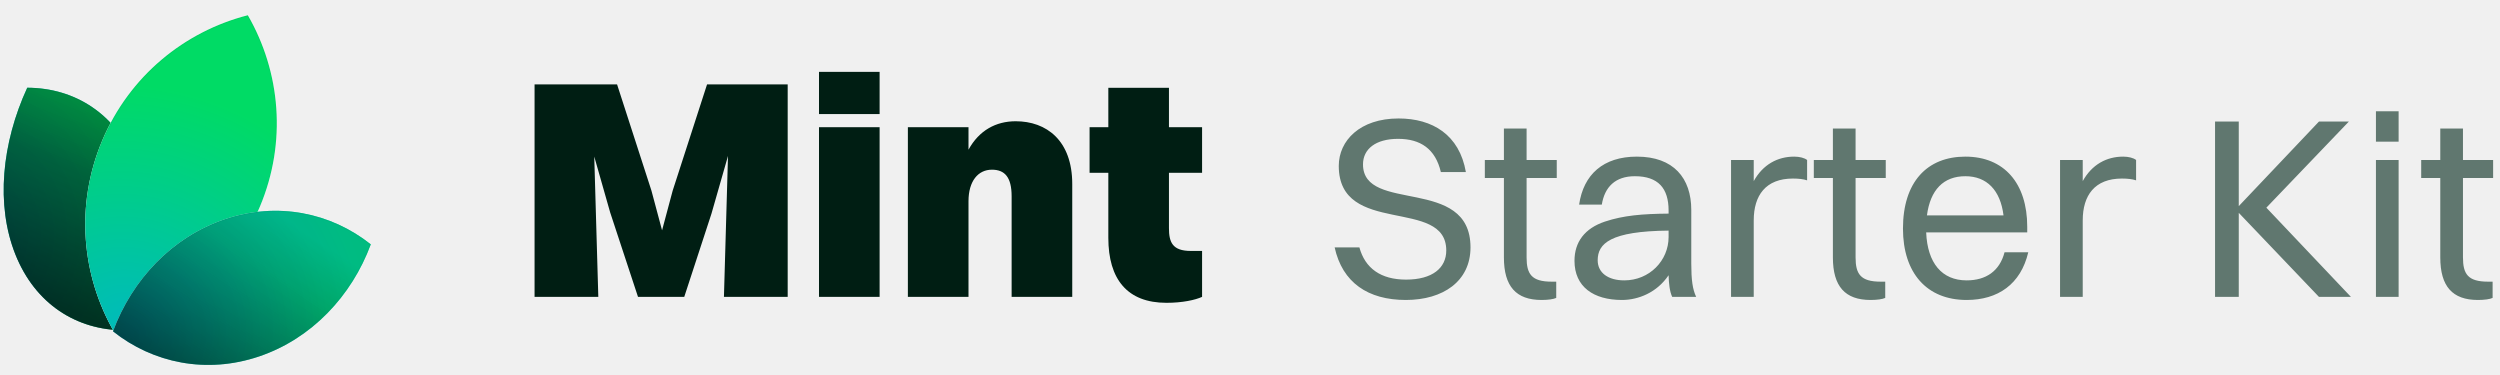
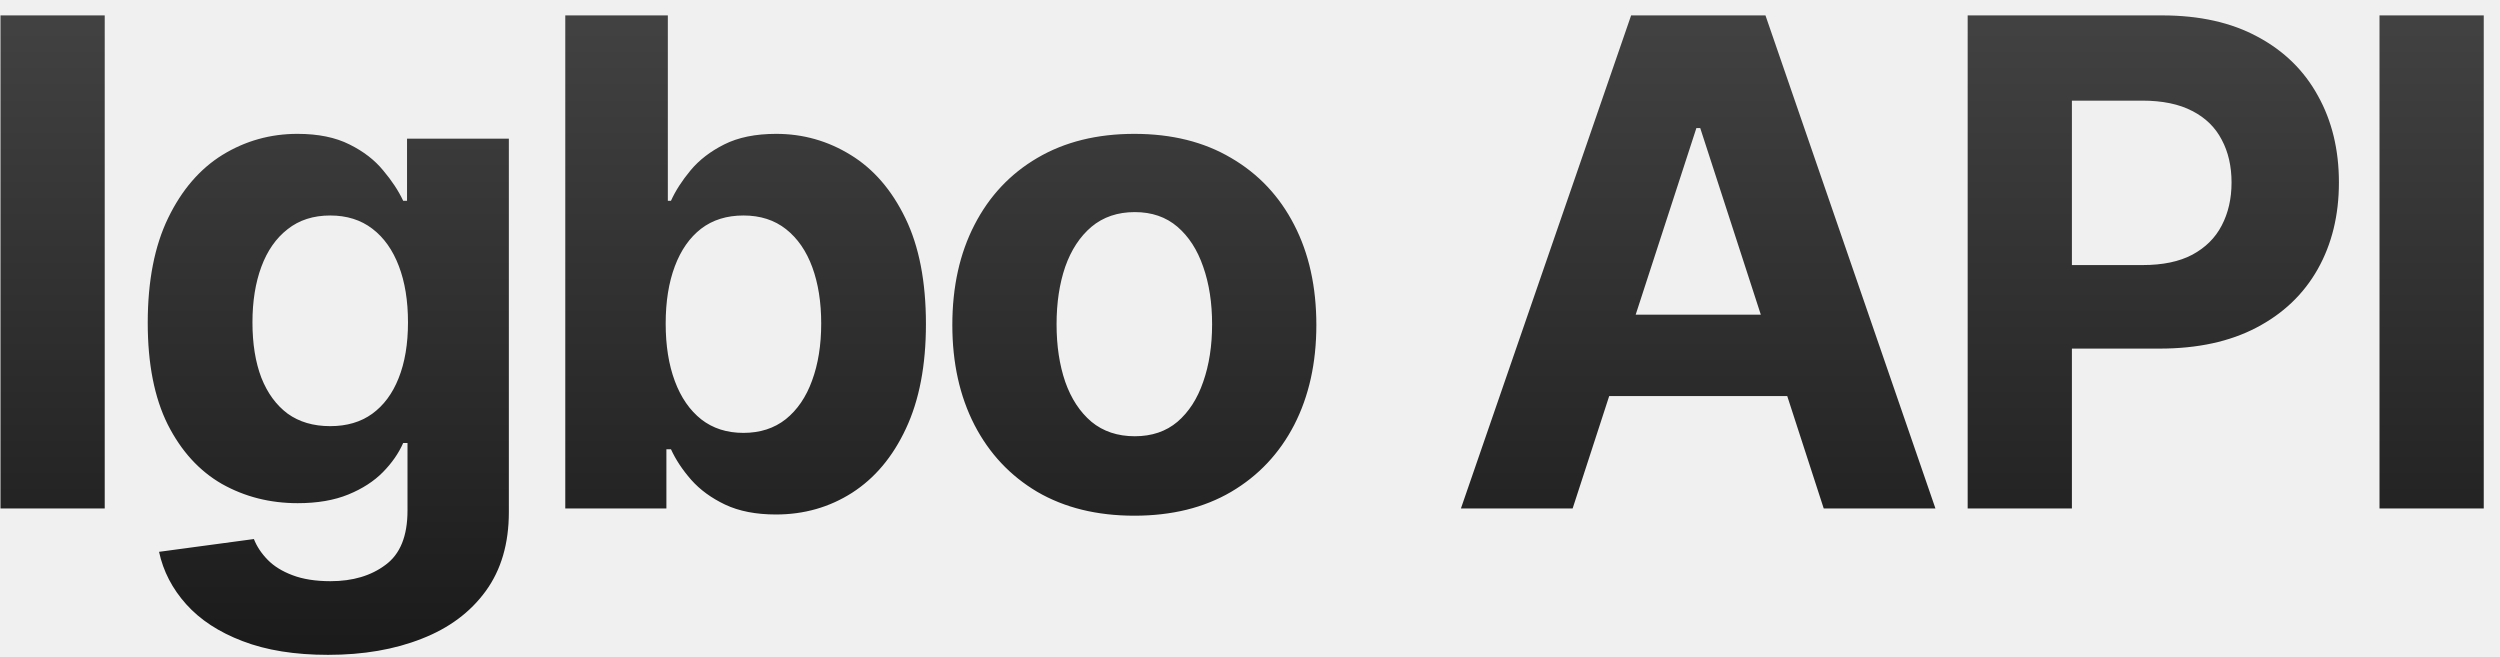
- <svg xmlns="http://www.w3.org/2000/svg" width="160" height="24" viewBox="0 0 160 24" fill="none">
-   <path d="M7.953 21.139C4.896 21.13 2.255 19.458 0.987 16.29C-0.28 13.121 0.109 9.163 1.744 5.615C4.801 5.624 7.442 7.296 8.71 10.465C9.977 13.633 9.588 17.591 7.953 21.139Z" fill="white" />
-   <path d="M7.953 21.139C4.896 21.13 2.255 19.458 0.987 16.29C-0.28 13.121 0.109 9.163 1.744 5.615C4.801 5.624 7.442 7.296 8.71 10.465C9.977 13.633 9.588 17.591 7.953 21.139Z" fill="url(#paint0_radial_115_86)" />
-   <path d="M7.953 21.139C4.896 21.13 2.255 19.458 0.987 16.29C-0.28 13.121 0.109 9.163 1.744 5.615C4.801 5.624 7.442 7.296 8.71 10.465C9.977 13.633 9.588 17.591 7.953 21.139Z" fill="black" fill-opacity="0.5" style="mix-blend-mode:hard-light" />
-   <path d="M7.953 21.139C4.896 21.13 2.255 19.458 0.987 16.29C-0.28 13.121 0.109 9.163 1.744 5.615C4.801 5.624 7.442 7.296 8.71 10.465C9.977 13.633 9.588 17.591 7.953 21.139Z" fill="url(#paint1_linear_115_86)" fill-opacity="0.5" style="mix-blend-mode:hard-light" />
-   <path d="M7.935 21.111C4.897 21.096 2.274 19.431 1.013 16.279C-0.248 13.124 0.136 9.182 1.762 5.643C4.8 5.659 7.423 7.324 8.684 10.476C9.945 13.63 9.561 17.572 7.935 21.111Z" stroke="url(#paint2_linear_115_86)" stroke-opacity="0.05" stroke-width="0.056" />
-   <path d="M7.31 21.257C11.354 20.221 14.884 17.375 16.628 13.236C18.373 9.097 17.945 4.587 15.86 0.976C11.816 2.012 8.287 4.858 6.542 8.998C4.797 13.137 5.225 17.646 7.31 21.257Z" fill="white" />
-   <path d="M7.31 21.257C11.354 20.221 14.884 17.375 16.628 13.236C18.373 9.097 17.945 4.587 15.86 0.976C11.816 2.012 8.287 4.858 6.542 8.998C4.797 13.137 5.225 17.646 7.31 21.257Z" fill="url(#paint3_radial_115_86)" />
-   <path d="M16.602 13.225C14.864 17.349 11.351 20.187 7.324 21.225C5.253 17.624 4.829 13.132 6.568 9.009C8.306 4.885 11.819 2.047 15.846 1.009C17.918 4.61 18.341 9.101 16.602 13.225Z" stroke="url(#paint4_linear_115_86)" stroke-opacity="0.05" stroke-width="0.056" />
-   <path d="M7.234 21.207C9.789 23.237 13.21 23.951 16.577 22.814C19.944 21.677 22.506 18.945 23.73 15.638C21.175 13.608 17.754 12.894 14.387 14.031C11.02 15.168 8.458 17.901 7.234 21.207Z" fill="white" />
-   <path d="M7.234 21.207C9.789 23.237 13.21 23.951 16.577 22.814C19.944 21.677 22.506 18.945 23.73 15.638C21.175 13.608 17.754 12.894 14.387 14.031C11.02 15.168 8.458 17.901 7.234 21.207Z" fill="url(#paint5_radial_115_86)" />
-   <path d="M7.234 21.207C9.789 23.237 13.21 23.951 16.577 22.814C19.944 21.677 22.506 18.945 23.73 15.638C21.175 13.608 17.754 12.894 14.387 14.031C11.02 15.168 8.458 17.901 7.234 21.207Z" fill="black" fill-opacity="0.2" style="mix-blend-mode:hard-light" />
-   <path d="M7.234 21.207C9.789 23.237 13.21 23.951 16.577 22.814C19.944 21.677 22.506 18.945 23.73 15.638C21.175 13.608 17.754 12.894 14.387 14.031C11.02 15.168 8.458 17.901 7.234 21.207Z" fill="url(#paint6_linear_115_86)" fill-opacity="0.5" style="mix-blend-mode:hard-light" />
-   <path d="M16.568 22.787C13.218 23.918 9.814 23.212 7.267 21.198C8.492 17.907 11.044 15.189 14.396 14.058C17.747 12.927 21.15 13.633 23.697 15.648C22.472 18.938 19.92 21.656 16.568 22.787Z" stroke="url(#paint7_linear_115_86)" stroke-opacity="0.05" stroke-width="0.056" />
-   <path d="M34.212 19V5.4H39.492L41.692 12.2L42.372 14.74L43.052 12.2L45.252 5.4H50.412V19H46.332L46.592 9.98L45.532 13.68L43.792 19H40.832L39.052 13.6L38.032 10.02L38.292 19H34.212ZM52.416 7.3V4.6H56.295V7.3H52.416ZM52.416 19V8.14H56.295V19H52.416ZM58.104 19V8.14H61.984V9.58C62.664 8.34 63.744 7.76 65.004 7.76C66.964 7.76 68.624 8.98 68.624 11.78V19H64.744V12.56C64.744 11.34 64.304 10.86 63.484 10.86C62.604 10.86 61.984 11.58 61.984 12.88V19H58.104ZM70.933 15.22V11.06H69.733V8.14H70.933V5.62H74.813V8.14H76.933V11.06H74.813V14.6C74.813 15.5 75.033 16.06 76.213 16.06H76.933V19C76.493 19.2 75.673 19.38 74.653 19.38C72.153 19.38 70.933 17.88 70.933 15.22Z" fill="#001E13" />
-   <path d="M87.232 10.519C87.232 13.687 94.112 11.229 94.112 15.832C94.112 17.994 92.364 19.198 89.971 19.198C87.562 19.198 85.912 18.093 85.417 15.832H87.001C87.364 17.169 88.371 17.895 89.987 17.895C91.671 17.895 92.561 17.152 92.561 16.03C92.561 12.598 85.681 15.155 85.681 10.618C85.681 9.001 87.034 7.582 89.509 7.582C91.671 7.582 93.403 8.621 93.816 11.014H92.215C91.868 9.529 90.912 8.886 89.476 8.886C88.057 8.886 87.232 9.529 87.232 10.519ZM96.25 16.476V11.393H95.029V10.239H96.25V8.226H97.702V10.239H99.632V11.393H97.702V16.476C97.702 17.532 98.015 18.026 99.302 18.026H99.599V19.066C99.434 19.148 99.071 19.198 98.659 19.198C97.025 19.198 96.25 18.323 96.25 16.476ZM102.516 13.093H101.064C101.345 11.162 102.615 10.024 104.76 10.024C107.103 10.024 108.242 11.393 108.242 13.44V16.888C108.242 17.895 108.324 18.521 108.555 19H107.021C106.856 18.654 106.806 18.142 106.79 17.614C106.047 18.72 104.859 19.198 103.803 19.198C101.988 19.198 100.767 18.357 100.767 16.69C100.767 15.486 101.427 14.611 102.714 14.182C103.902 13.786 105.107 13.687 106.79 13.671V13.473C106.79 12.053 106.13 11.278 104.628 11.278C103.374 11.278 102.698 11.971 102.516 13.093ZM102.252 16.657C102.252 17.465 102.929 17.944 103.952 17.944C105.569 17.944 106.79 16.674 106.79 15.172V14.759C103.061 14.793 102.252 15.585 102.252 16.657ZM110.787 19V10.239H112.239V11.591C112.833 10.519 113.774 10.024 114.83 10.024C115.176 10.024 115.49 10.107 115.655 10.239V11.542C115.407 11.46 115.094 11.427 114.747 11.427C112.998 11.427 112.239 12.515 112.239 14.1V19H110.787ZM117.305 16.476V11.393H116.084V10.239H117.305V8.226H118.757V10.239H120.688V11.393H118.757V16.476C118.757 17.532 119.071 18.026 120.358 18.026H120.655V19.066C120.49 19.148 120.127 19.198 119.714 19.198C118.081 19.198 117.305 18.323 117.305 16.476ZM129.809 16.145C129.33 18.192 127.862 19.198 125.865 19.198C123.324 19.198 121.79 17.482 121.79 14.627C121.79 11.658 123.324 10.024 125.783 10.024C128.258 10.024 129.743 11.723 129.743 14.512V14.875H123.275C123.357 16.838 124.281 17.944 125.865 17.944C127.103 17.944 127.977 17.35 128.291 16.145H129.809ZM125.783 11.278C124.38 11.278 123.539 12.152 123.324 13.786H128.225C128.027 12.169 127.152 11.278 125.783 11.278ZM131.843 19V10.239H133.295V11.591C133.889 10.519 134.829 10.024 135.885 10.024C136.232 10.024 136.545 10.107 136.71 10.239V11.542C136.463 11.46 136.149 11.427 135.803 11.427C134.054 11.427 133.295 12.515 133.295 14.1V19H131.843ZM141.763 19V7.78H143.281V13.192L148.413 7.78H150.327L145.047 13.291L150.459 19H148.413L143.281 13.621V19H141.763ZM152.06 9.067V7.12H153.512V9.067H152.06ZM152.06 19V10.239H153.512V19H152.06ZM156.178 16.476V11.393H154.957V10.239H156.178V8.226H157.63V10.239H159.56V11.393H157.63V16.476C157.63 17.532 157.943 18.026 159.23 18.026H159.527V19.066C159.362 19.148 158.999 19.198 158.587 19.198C156.953 19.198 156.178 18.323 156.178 16.476Z" fill="#002719" fill-opacity="0.6" />
+ <svg xmlns="http://www.w3.org/2000/svg" width="118" height="31" viewBox="0 0 118 31" fill="none">
+   <path d="M4.943 0.727V24H0.023V0.727H4.943ZM15.484 30.909C13.916 30.909 12.571 30.693 11.45 30.261C10.336 29.837 9.45 29.258 8.791 28.523C8.132 27.788 7.704 26.962 7.507 26.046L11.984 25.443C12.121 25.792 12.336 26.117 12.632 26.421C12.927 26.724 13.318 26.966 13.802 27.148C14.295 27.337 14.893 27.432 15.598 27.432C16.651 27.432 17.518 27.174 18.2 26.659C18.89 26.151 19.234 25.299 19.234 24.102V20.909H19.03C18.817 21.394 18.499 21.852 18.075 22.284C17.651 22.716 17.105 23.068 16.439 23.341C15.772 23.614 14.977 23.75 14.052 23.75C12.742 23.75 11.549 23.447 10.473 22.841C9.405 22.227 8.552 21.292 7.916 20.034C7.287 18.769 6.973 17.171 6.973 15.239C6.973 13.261 7.295 11.61 7.939 10.284C8.583 8.958 9.439 7.966 10.507 7.307C11.583 6.648 12.761 6.318 14.041 6.318C15.018 6.318 15.836 6.485 16.496 6.818C17.155 7.144 17.685 7.553 18.087 8.045C18.496 8.53 18.81 9.008 19.03 9.477H19.212V6.545H24.018V24.171C24.018 25.655 23.655 26.898 22.927 27.898C22.2 28.898 21.192 29.648 19.905 30.148C18.624 30.655 17.151 30.909 15.484 30.909ZM15.586 20.114C16.367 20.114 17.026 19.921 17.564 19.534C18.109 19.14 18.526 18.579 18.814 17.852C19.109 17.117 19.257 16.239 19.257 15.216C19.257 14.193 19.113 13.307 18.825 12.557C18.537 11.799 18.121 11.212 17.575 10.796C17.03 10.379 16.367 10.171 15.586 10.171C14.791 10.171 14.121 10.386 13.575 10.818C13.03 11.242 12.617 11.833 12.336 12.591C12.056 13.348 11.916 14.223 11.916 15.216C11.916 16.224 12.056 17.095 12.336 17.829C12.624 18.557 13.037 19.121 13.575 19.523C14.121 19.917 14.791 20.114 15.586 20.114ZM26.681 24V0.727H31.522V9.477H31.67C31.882 9.008 32.189 8.53 32.591 8.045C33 7.553 33.53 7.144 34.181 6.818C34.841 6.485 35.659 6.318 36.636 6.318C37.909 6.318 39.083 6.652 40.159 7.318C41.234 7.977 42.094 8.973 42.738 10.307C43.382 11.633 43.704 13.296 43.704 15.296C43.704 17.242 43.39 18.886 42.761 20.227C42.14 21.561 41.291 22.572 40.216 23.261C39.147 23.943 37.95 24.284 36.625 24.284C35.685 24.284 34.886 24.129 34.227 23.818C33.575 23.508 33.041 23.117 32.625 22.648C32.208 22.171 31.89 21.689 31.67 21.204H31.454V24H26.681ZM31.42 15.273C31.42 16.311 31.564 17.216 31.852 17.989C32.14 18.761 32.556 19.364 33.102 19.796C33.647 20.22 34.31 20.432 35.091 20.432C35.878 20.432 36.545 20.216 37.091 19.784C37.636 19.345 38.049 18.739 38.329 17.966C38.617 17.186 38.761 16.288 38.761 15.273C38.761 14.265 38.621 13.379 38.341 12.614C38.06 11.848 37.647 11.25 37.102 10.818C36.556 10.386 35.886 10.171 35.091 10.171C34.303 10.171 33.636 10.379 33.091 10.796C32.553 11.212 32.14 11.803 31.852 12.568C31.564 13.333 31.42 14.235 31.42 15.273ZM53.541 24.341C51.776 24.341 50.249 23.966 48.961 23.216C47.681 22.458 46.692 21.405 45.995 20.057C45.298 18.701 44.95 17.129 44.95 15.341C44.95 13.538 45.298 11.962 45.995 10.614C46.692 9.258 47.681 8.205 48.961 7.455C50.249 6.697 51.776 6.318 53.541 6.318C55.306 6.318 56.829 6.697 58.109 7.455C59.397 8.205 60.389 9.258 61.086 10.614C61.783 11.962 62.132 13.538 62.132 15.341C62.132 17.129 61.783 18.701 61.086 20.057C60.389 21.405 59.397 22.458 58.109 23.216C56.829 23.966 55.306 24.341 53.541 24.341ZM53.563 20.591C54.366 20.591 55.037 20.364 55.575 19.909C56.113 19.447 56.518 18.818 56.791 18.023C57.071 17.227 57.211 16.322 57.211 15.307C57.211 14.292 57.071 13.386 56.791 12.591C56.518 11.796 56.113 11.167 55.575 10.704C55.037 10.242 54.366 10.011 53.563 10.011C52.753 10.011 52.071 10.242 51.518 10.704C50.972 11.167 50.56 11.796 50.279 12.591C50.007 13.386 49.87 14.292 49.87 15.307C49.87 16.322 50.007 17.227 50.279 18.023C50.56 18.818 50.972 19.447 51.518 19.909C52.071 20.364 52.753 20.591 53.563 20.591ZM74.228 24H68.955L76.989 0.727H83.33L91.353 24H86.08L80.251 6.045H80.069L74.228 24ZM73.898 14.852H86.353V18.693H73.898V14.852ZM92.874 24V0.727H102.056C103.821 0.727 105.325 1.064 106.567 1.739C107.81 2.405 108.757 3.333 109.408 4.523C110.067 5.705 110.397 7.068 110.397 8.614C110.397 10.159 110.063 11.523 109.397 12.704C108.73 13.886 107.764 14.807 106.499 15.466C105.241 16.125 103.719 16.454 101.931 16.454H96.079V12.511H101.135C102.082 12.511 102.863 12.348 103.476 12.023C104.097 11.689 104.56 11.231 104.863 10.648C105.173 10.057 105.329 9.379 105.329 8.614C105.329 7.841 105.173 7.167 104.863 6.591C104.56 6.008 104.097 5.557 103.476 5.239C102.855 4.913 102.067 4.75 101.113 4.75H97.794V24H92.874ZM117.233 0.727V24H112.313V0.727H117.233Z" fill="url(#paint0_linear_1948_6152)" />
  <defs>
-     <radialGradient id="paint0_radial_115_86" cx="0" cy="0" r="1" gradientUnits="userSpaceOnUse" gradientTransform="translate(-3.00503 15.023) rotate(-10.029) scale(17.9572 17.784)">
-       <stop stop-color="#00B0BB" />
-       <stop offset="1" stop-color="#00DB65" />
-     </radialGradient>
-     <linearGradient id="paint1_linear_115_86" x1="7.39" y1="4.813" x2="1.63" y2="18.689" gradientUnits="userSpaceOnUse">
-       <stop stop-color="#18E299" />
+     <linearGradient id="paint0_linear_1948_6152" x1="28.5" y1="-28.5" x2="28.5" y2="51" gradientUnits="userSpaceOnUse">
+       <stop stop-color="#686868" />
      <stop offset="1" />
-     </linearGradient>
-     <linearGradient id="paint2_linear_115_86" x1="7.948" y1="8.016" x2="1.761" y2="18.746" gradientUnits="userSpaceOnUse">
-       <stop />
-       <stop offset="1" stop-opacity="0" />
-     </linearGradient>
-     <radialGradient id="paint3_radial_115_86" cx="0" cy="0" r="1" gradientUnits="userSpaceOnUse" gradientTransform="translate(8.11404 20.8822) rotate(-75.7542) scale(21.6246 23.7772)">
-       <stop stop-color="#00BBBB" />
-       <stop offset="0.713" stop-color="#00DB65" />
-     </radialGradient>
-     <linearGradient id="paint4_linear_115_86" x1="7.602" y1="5.871" x2="15.556" y2="16.372" gradientUnits="userSpaceOnUse">
-       <stop />
-       <stop offset="1" stop-opacity="0" />
-     </linearGradient>
-     <radialGradient id="paint5_radial_115_86" cx="0" cy="0" r="1" gradientUnits="userSpaceOnUse" gradientTransform="translate(7.84537 21.5181) rotate(-20.3525) scale(18.5603 17.32)">
-       <stop stop-color="#00B0BB" />
-       <stop offset="1" stop-color="#00DB65" />
-     </radialGradient>
-     <linearGradient id="paint6_linear_115_86" x1="16.808" y1="13.007" x2="10.041" y2="22.994" gradientUnits="userSpaceOnUse">
-       <stop stop-color="#00B1BC" />
-       <stop offset="1" />
-     </linearGradient>
-     <linearGradient id="paint7_linear_115_86" x1="16.808" y1="13.007" x2="14.169" y2="23.841" gradientUnits="userSpaceOnUse">
-       <stop />
-       <stop offset="1" stop-opacity="0" />
    </linearGradient>
  </defs>
</svg>
